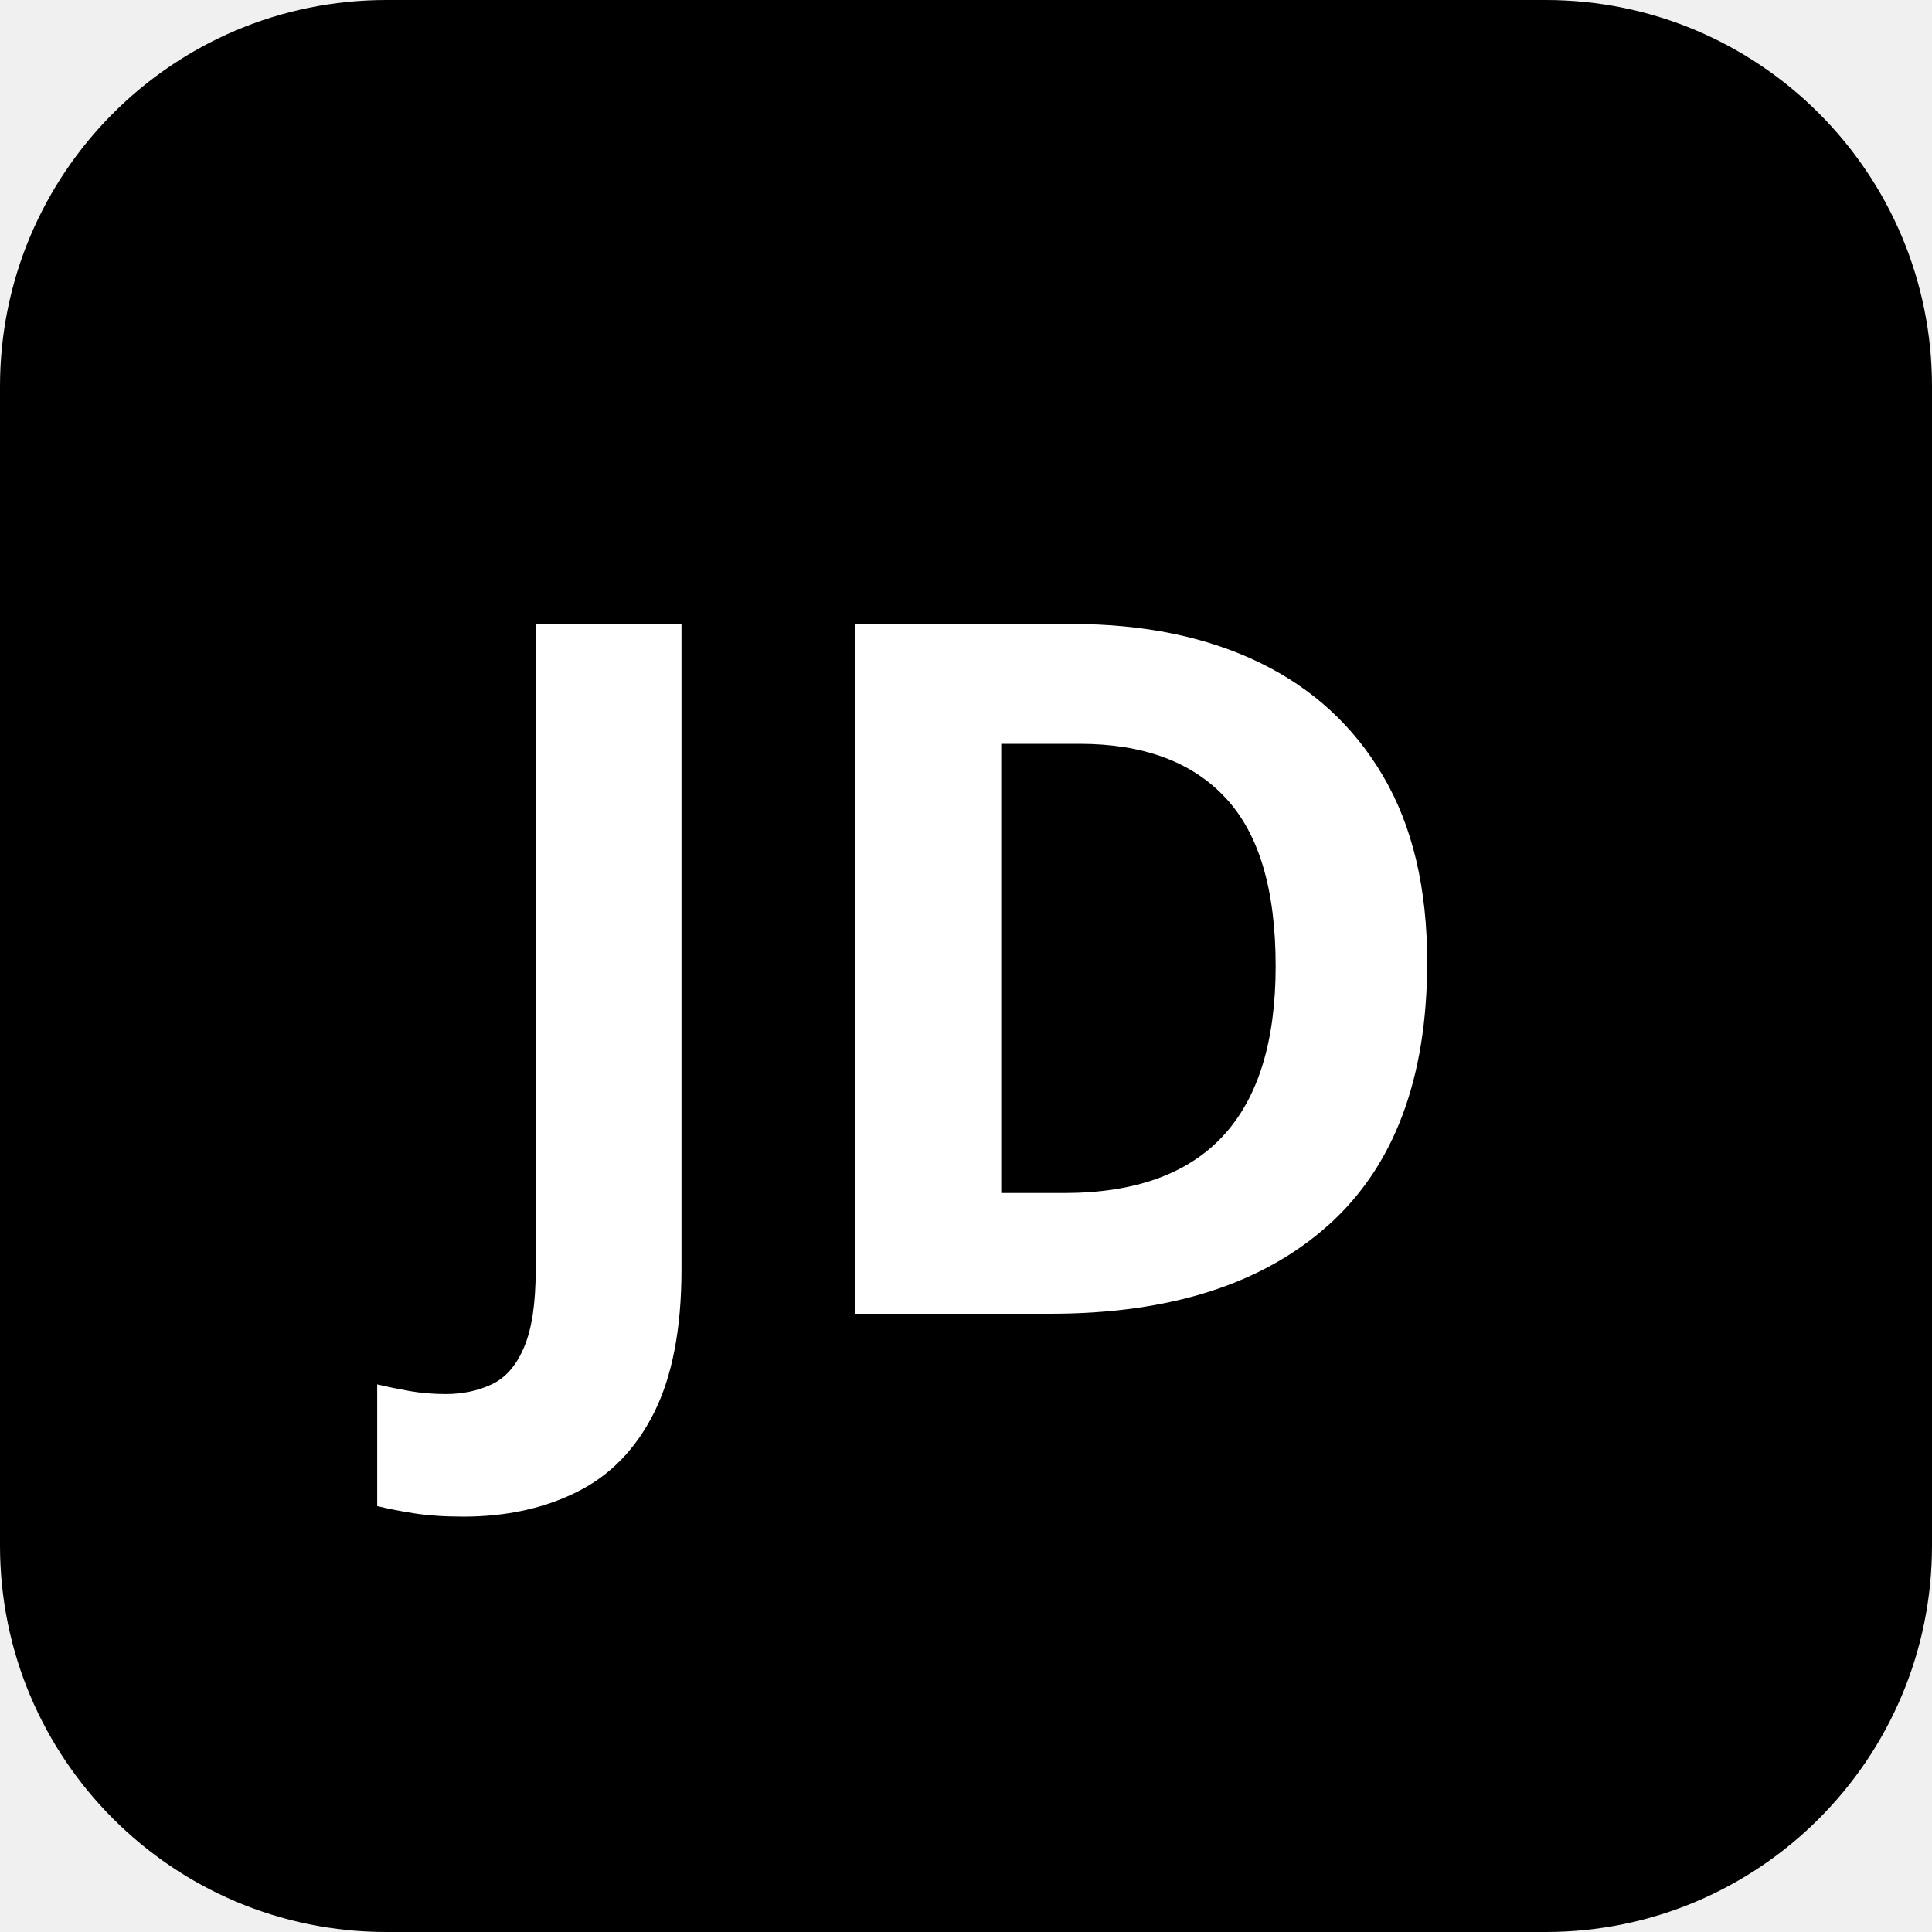
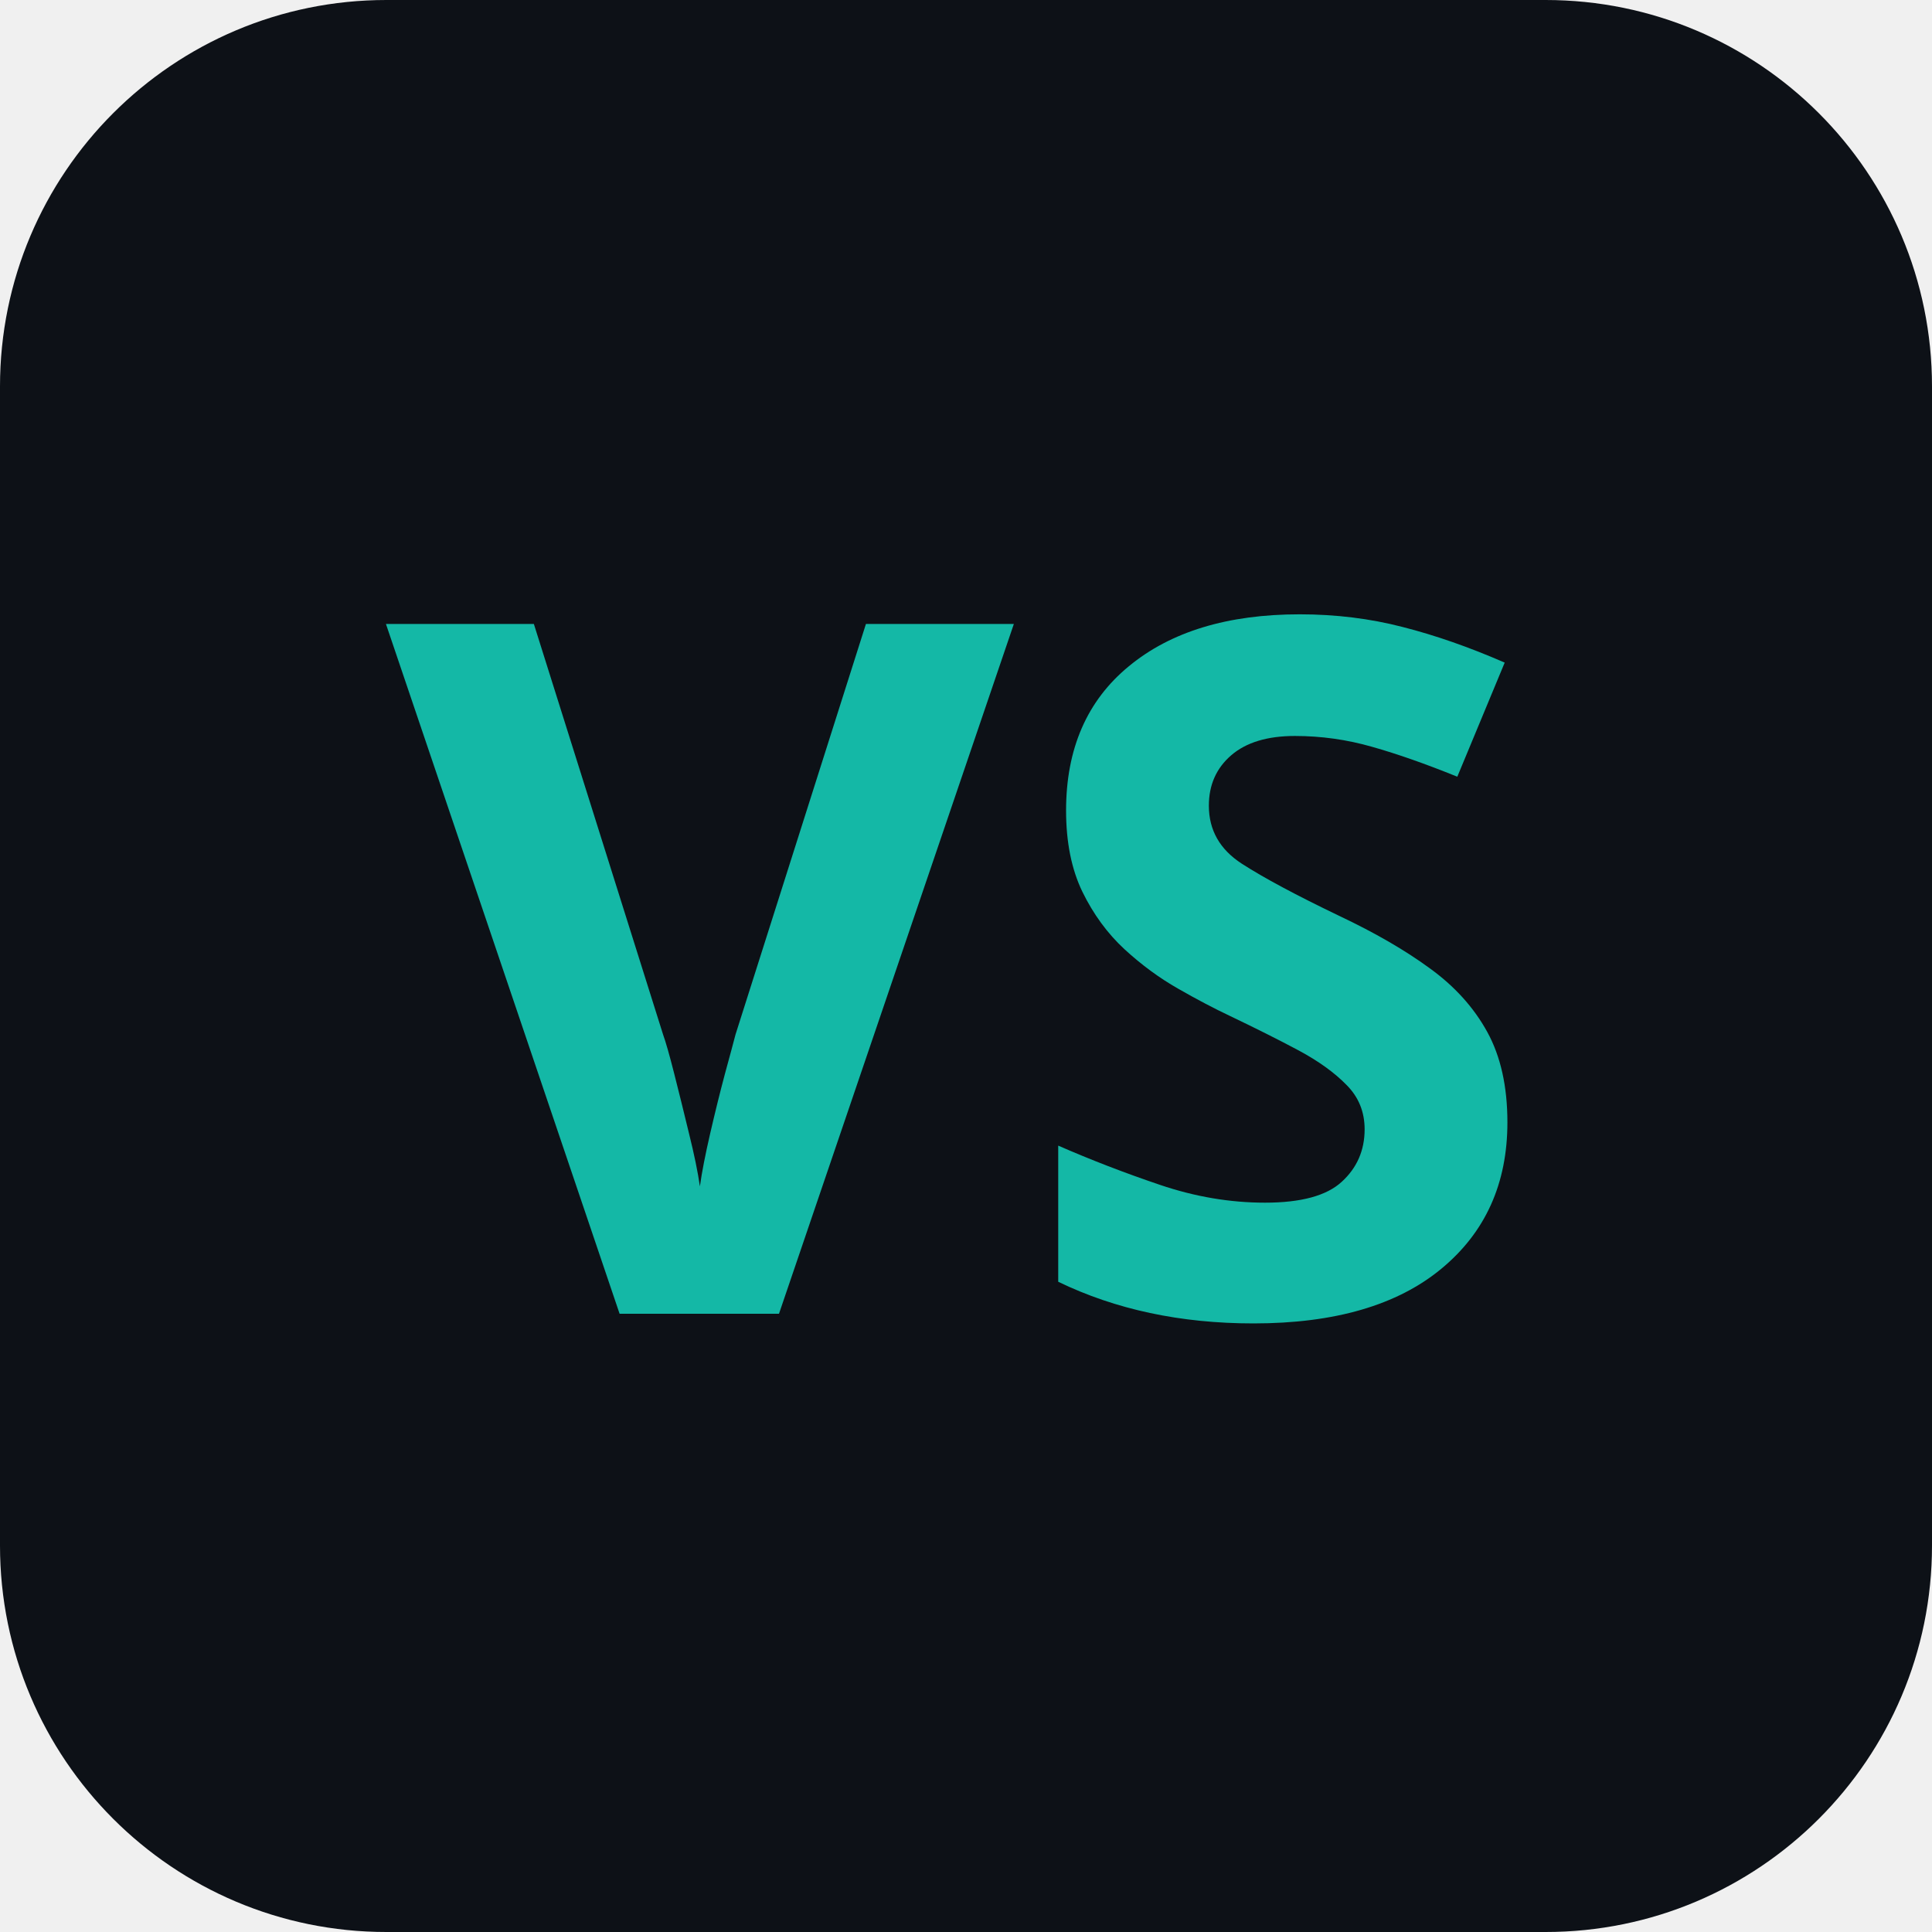
<svg xmlns="http://www.w3.org/2000/svg" viewBox="0 0 100 100">
-   <rect width="100" height="100" rx="20" fill="#000000" />
-   <text x="50" y="68" font-family="system-ui, sans-serif" font-size="50" font-weight="bold" fill="white" text-anchor="middle">JD</text>
+   <rect width="100" height="100" rx="20" fill="#0D1117" />
+   <text x="50" y="68" font-family="system-ui, sans-serif" font-size="50" font-weight="bold" fill="#14b8a6" text-anchor="middle">VS</text>
</svg>
